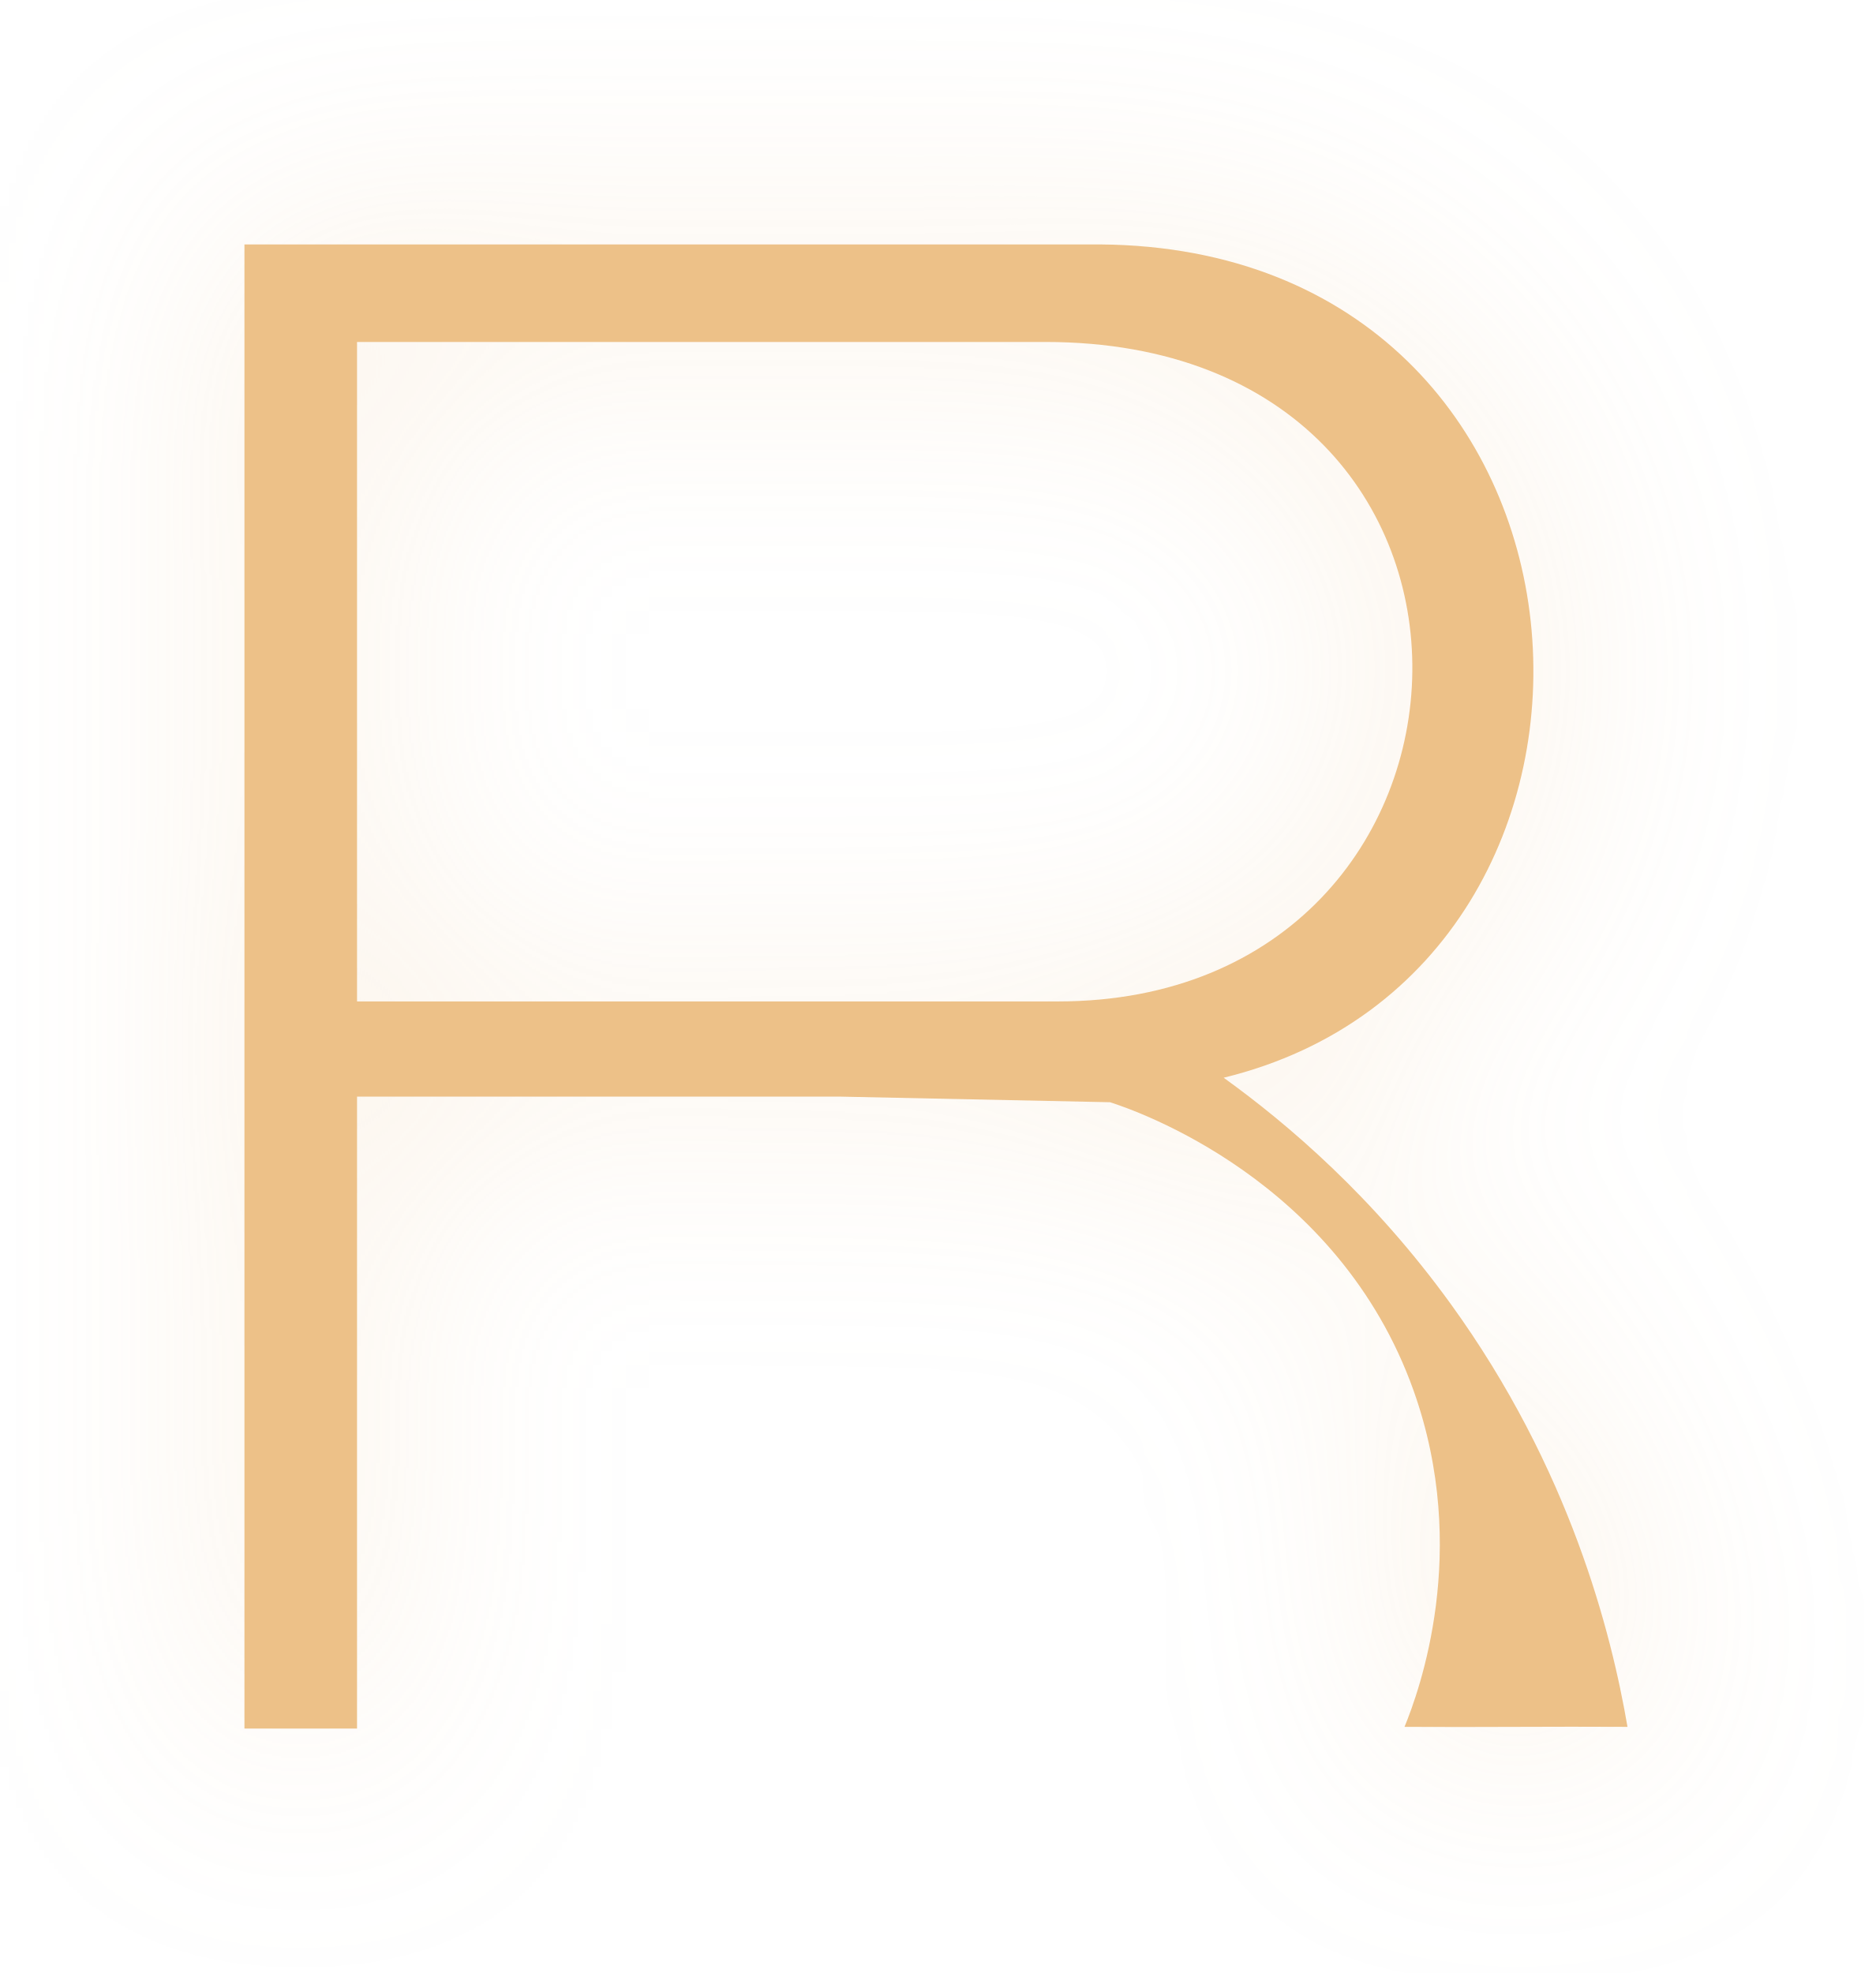
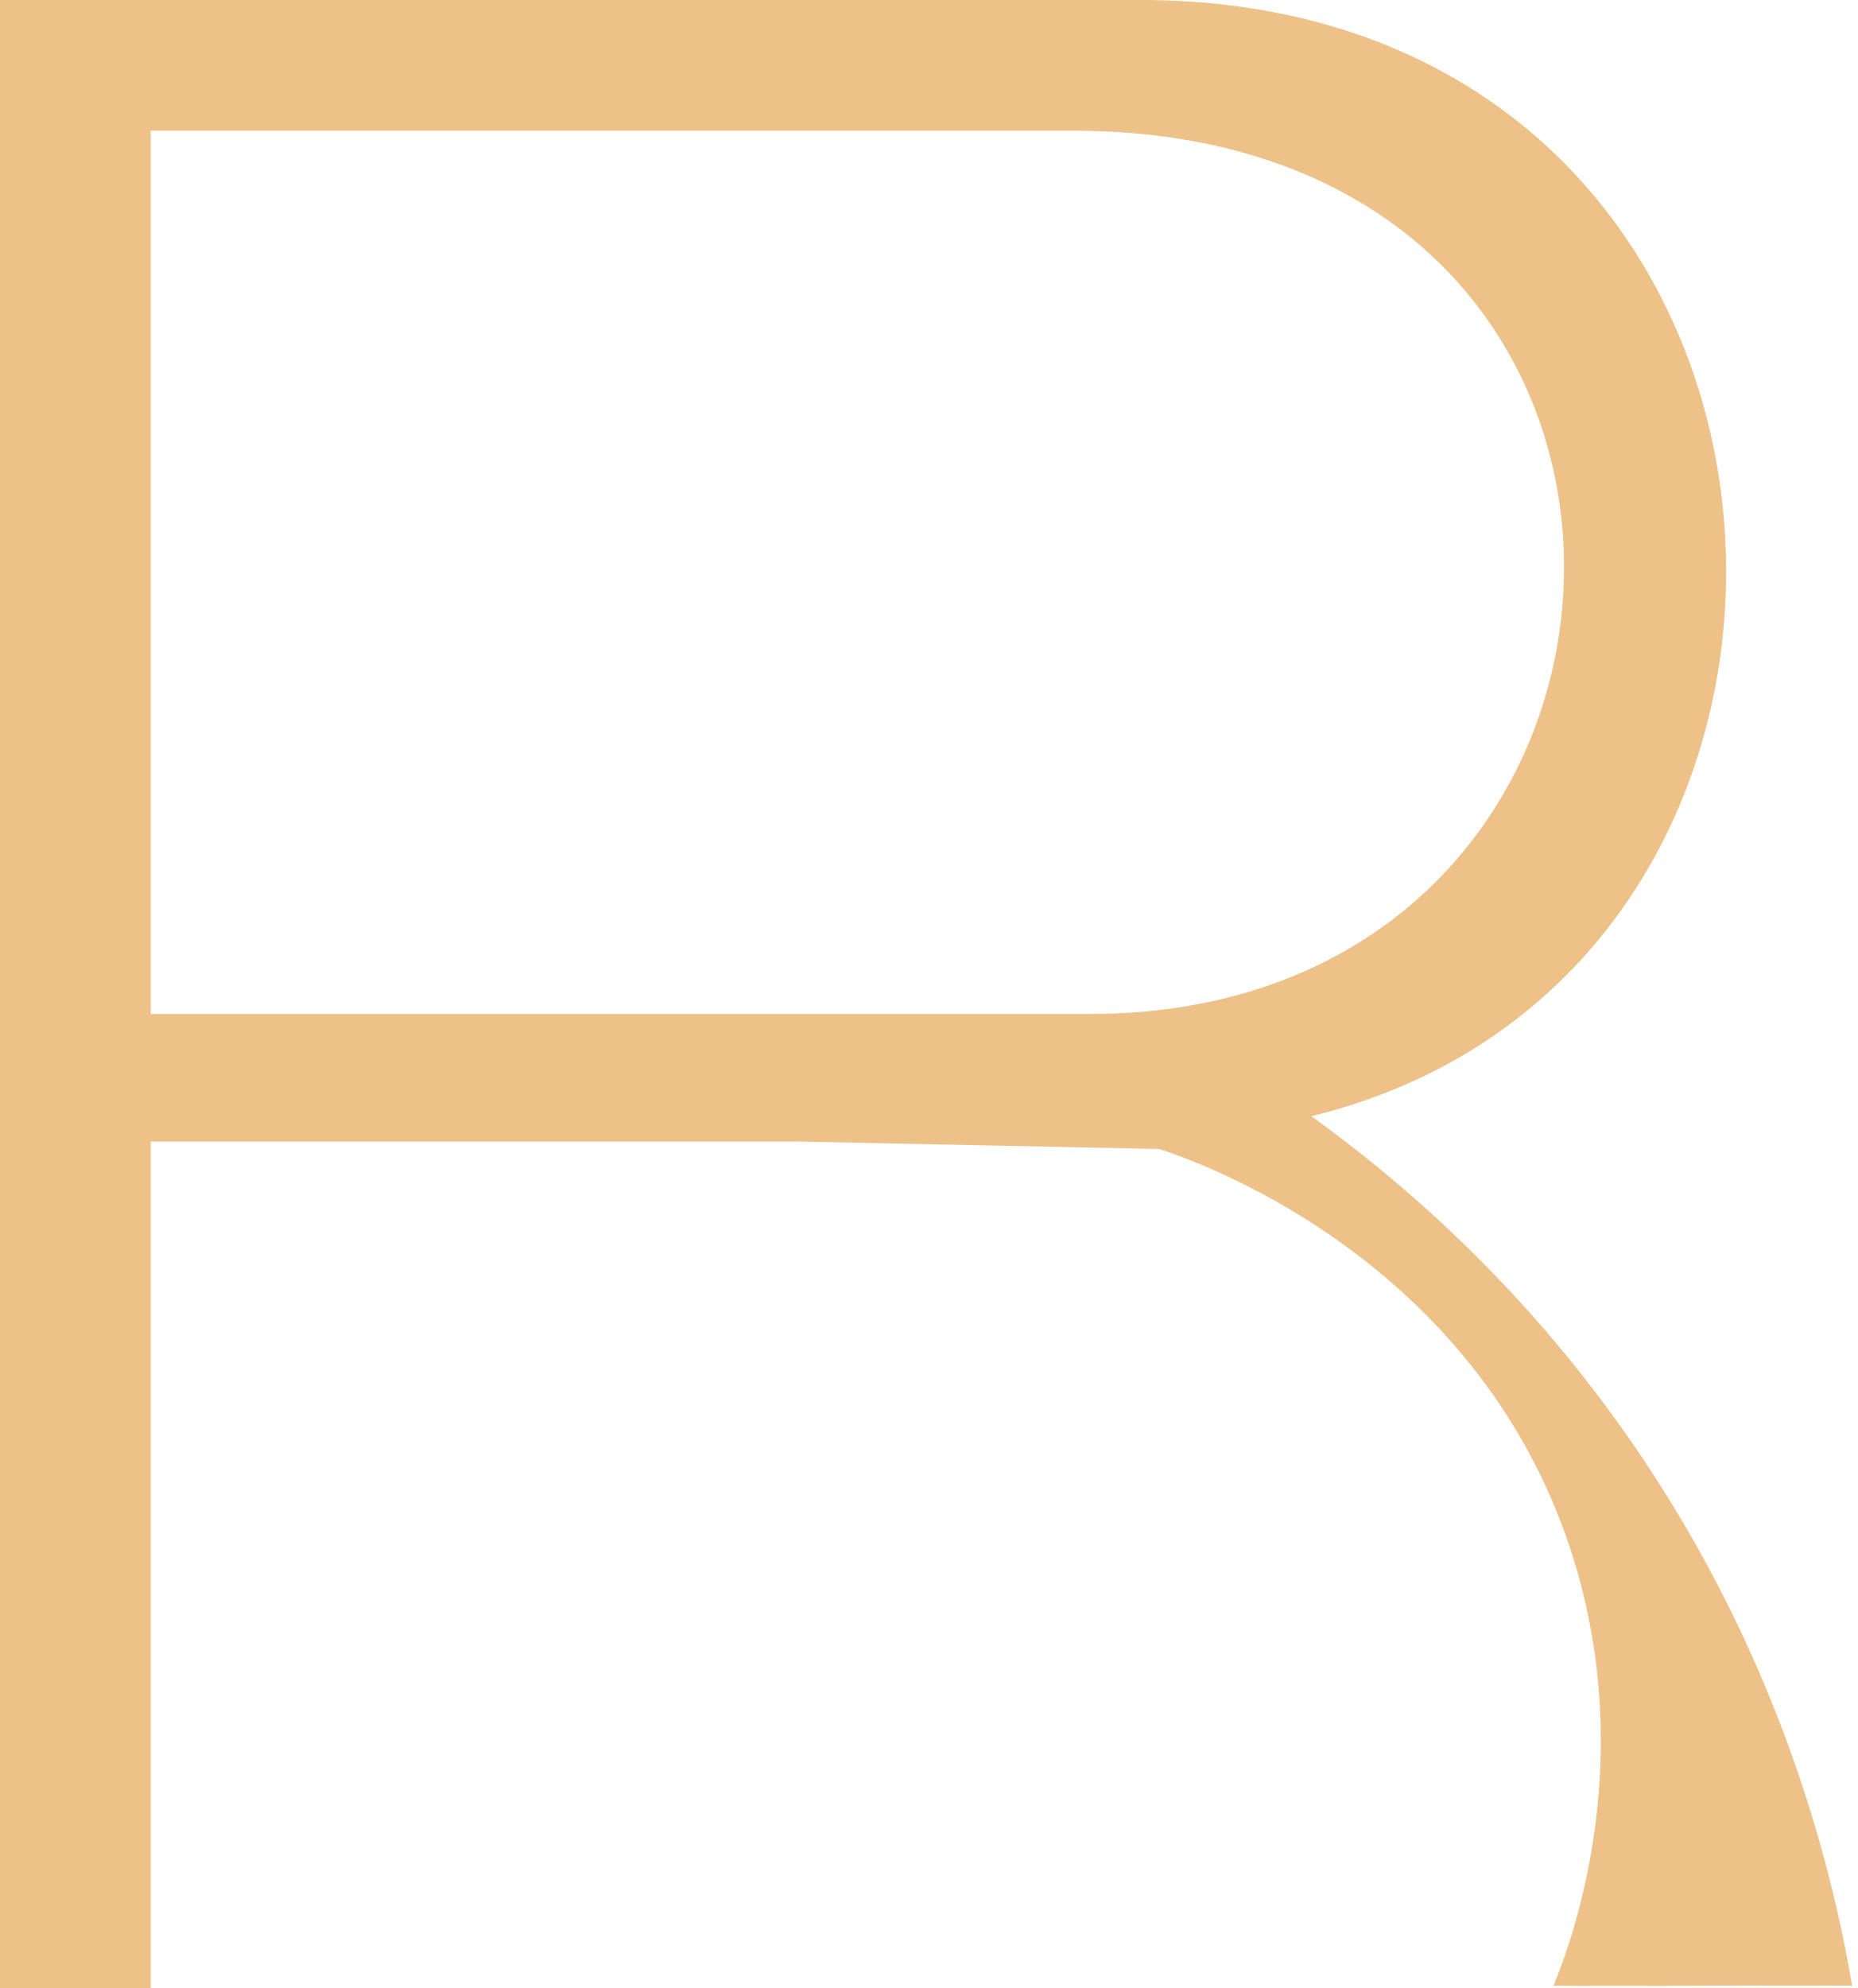
- <svg xmlns="http://www.w3.org/2000/svg" width="77" height="81" viewBox="0 0 77 81" fill="none">
-   <g filter="url(#filter0_d_1_956)">
-     <path d="M43.431 41.113H14.657V14.039H42.909C63.483 14.039 62.35 41.113 43.431 41.113ZM50.23 44.246C68.799 39.721 66.972 10.213 45.175 10.035H10.035V70.965H14.657V45.022H34.538C38.217 45.098 41.897 45.174 45.57 45.251C46.582 45.575 54.94 48.409 58.034 57.097C60.371 63.669 58.257 69.44 57.659 70.895C60.727 70.914 63.745 70.876 66.813 70.895C66.151 67.037 64.457 60.307 59.556 53.532C56.379 49.14 52.891 46.16 50.236 44.246" fill="#EDC188" />
-   </g>
-   <defs>
-     <filter id="filter0_d_1_956" x="0" y="0" width="76.848" height="81" filterUnits="userSpaceOnUse" color-interpolation-filters="sRGB">
-       <feFlood flood-opacity="0" result="BackgroundImageFix" />
-       <feColorMatrix in="SourceAlpha" type="matrix" values="0 0 0 0 0 0 0 0 0 0 0 0 0 0 0 0 0 0 127 0" result="hardAlpha" />
-       <feOffset />
-       <feGaussianBlur stdDeviation="5" />
-       <feColorMatrix type="matrix" values="0 0 0 0 0.929 0 0 0 0 0.757 0 0 0 0 0.533 0 0 0 0.25 0" />
-       <feBlend mode="normal" in2="BackgroundImageFix" result="effect1_dropShadow_1_956" />
-       <feBlend mode="normal" in="SourceGraphic" in2="effect1_dropShadow_1_956" result="shape" />
-     </filter>
-   </defs>
+ <svg xmlns="http://www.w3.org/2000/svg" width="57" height="61" viewBox="0 0 57 61" fill="none">
+   <path d="M33.434 31.114H4.627V4.009H32.912C53.51 4.009 52.376 31.114 33.434 31.114ZM40.241 34.251C58.832 29.721 57.002 0.178 35.181 0H0V61H4.627V35.027H24.531C28.215 35.103 31.898 35.18 35.576 35.256C36.589 35.581 44.957 38.419 48.054 47.116C50.394 53.696 48.278 59.473 47.678 60.93C50.75 60.949 53.771 60.911 56.843 60.93C56.18 57.068 54.485 50.33 49.578 43.547C46.397 39.15 42.905 36.166 40.247 34.251" fill="#EDC188" />
</svg>
